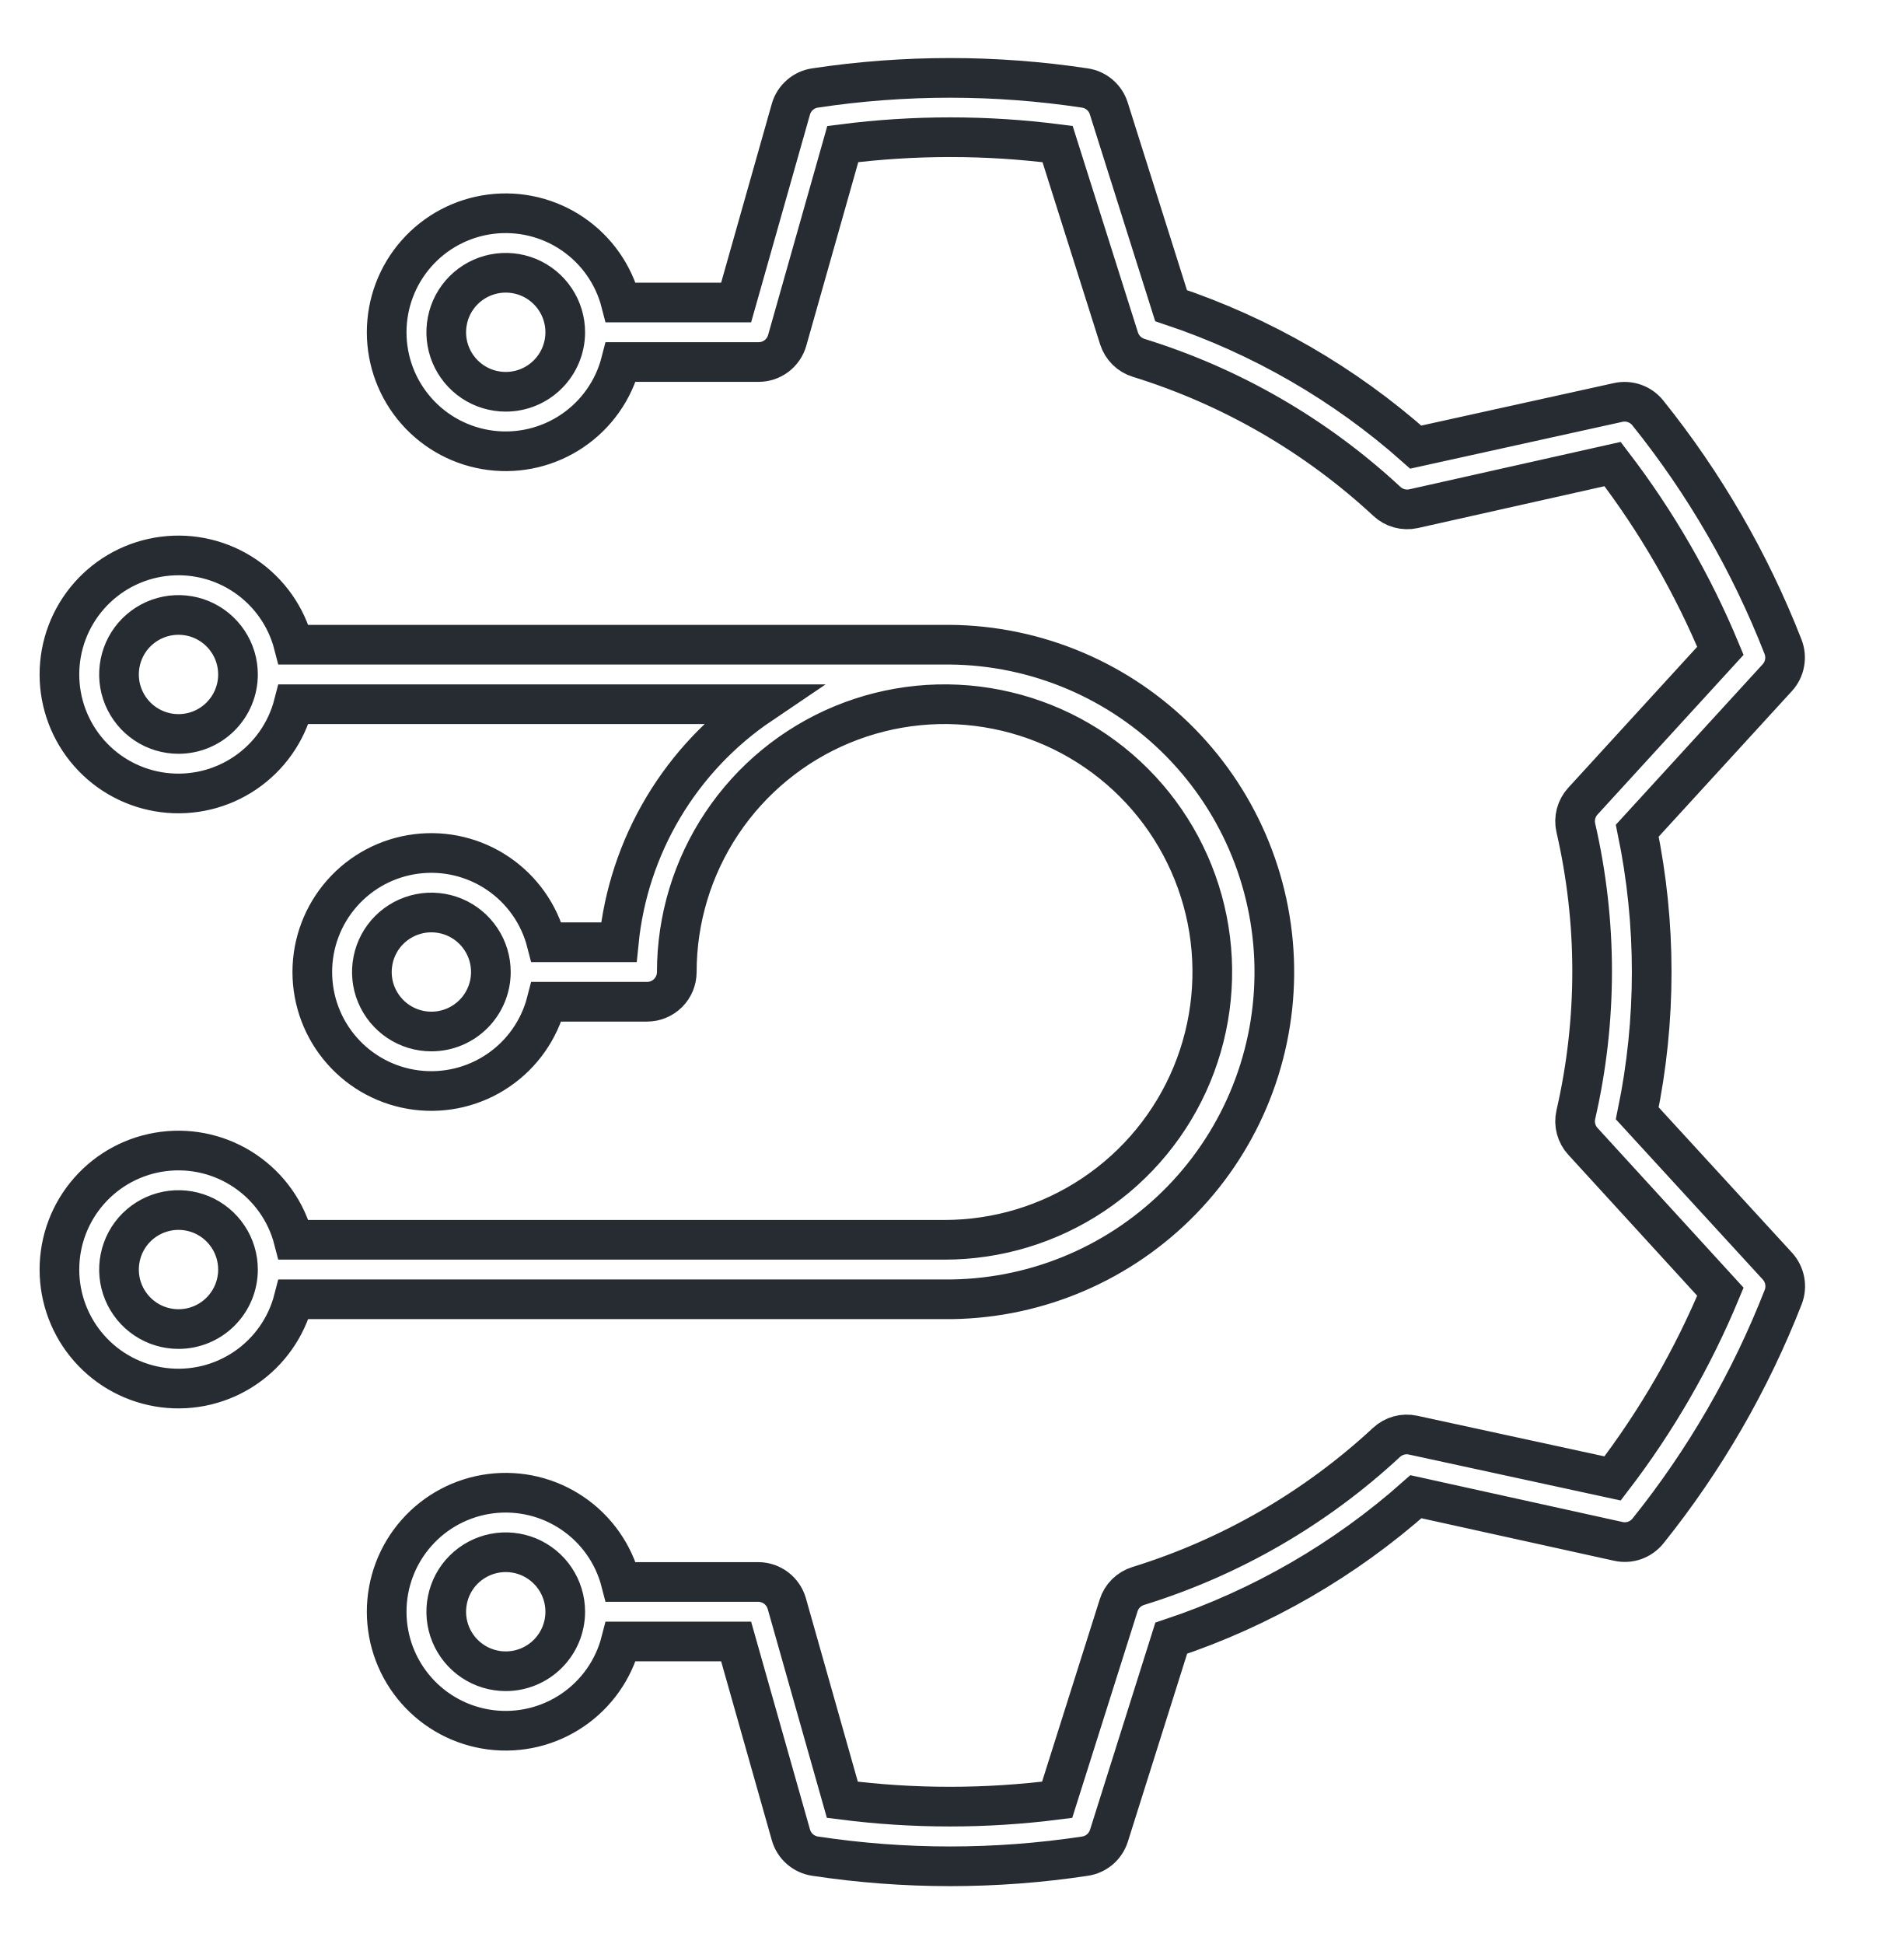
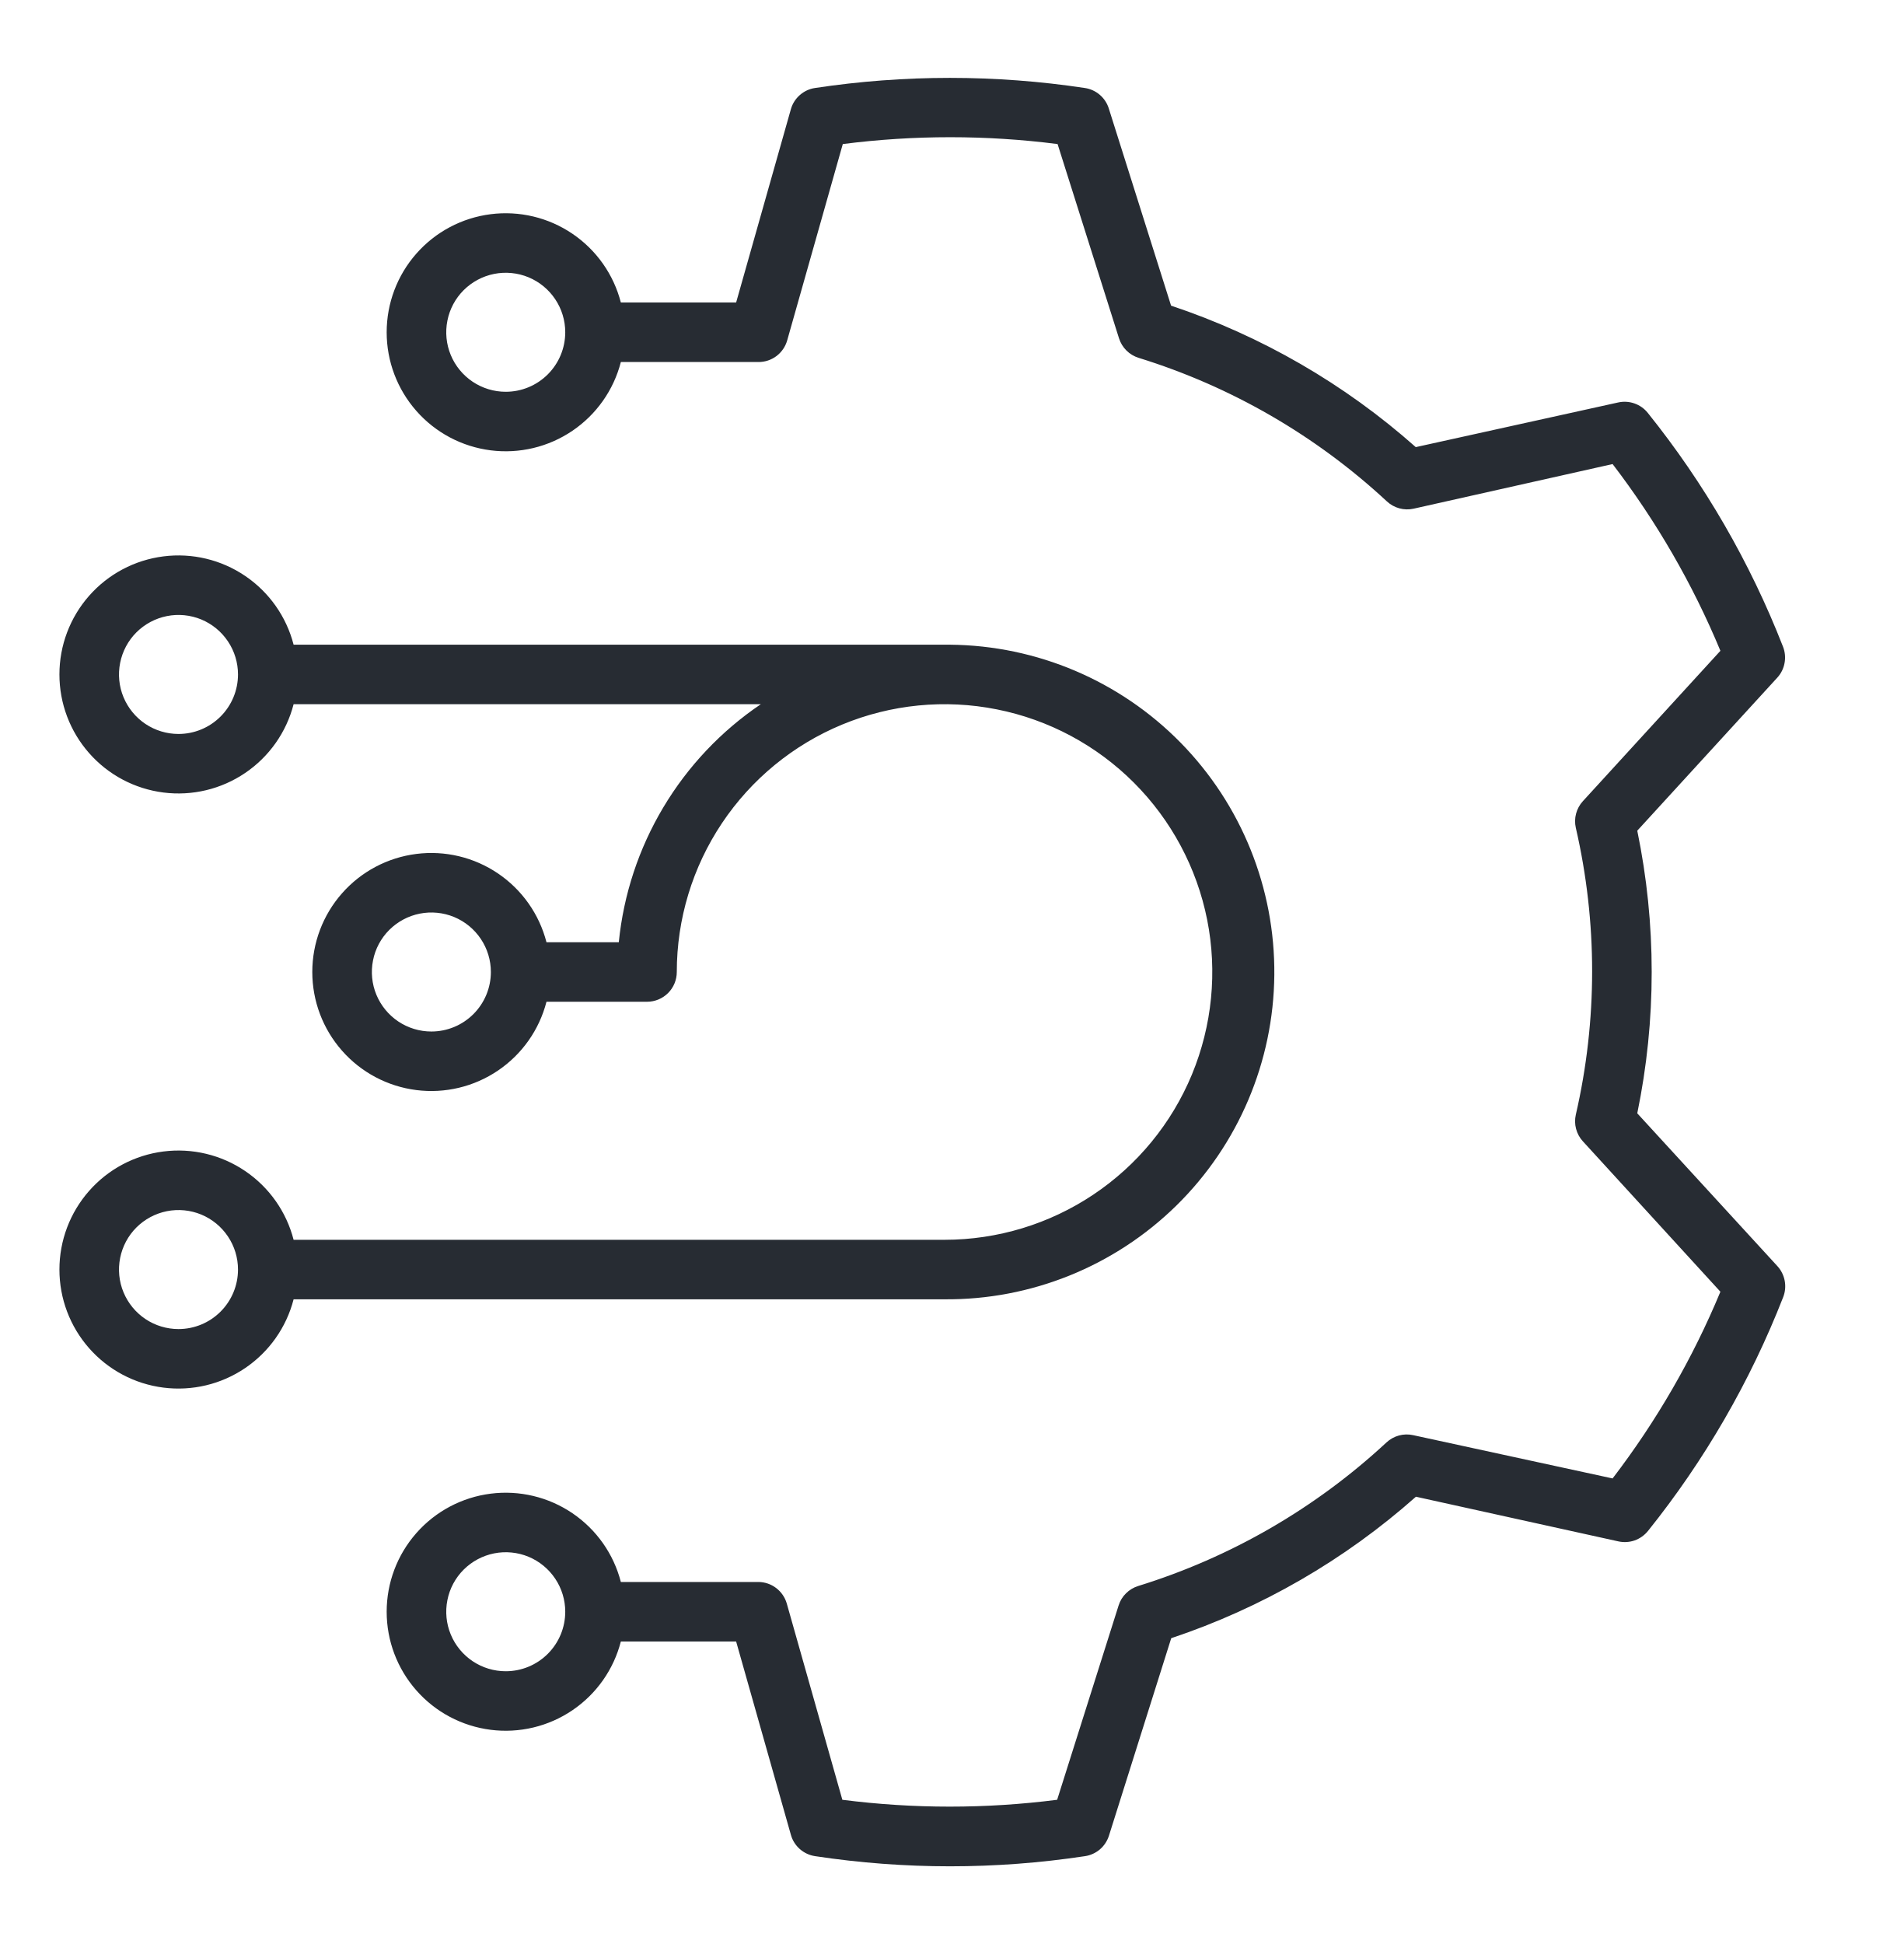
<svg xmlns="http://www.w3.org/2000/svg" width="48" height="49" viewBox="0 0 48 49" fill="none">
-   <path d="M41.276 28.062C41.761 25.712 41.761 23.288 41.276 20.938L44.805 17.082C44.9 16.979 44.964 16.851 44.989 16.713C45.015 16.576 45.002 16.433 44.951 16.302C44.121 14.176 42.971 12.188 41.542 10.408C41.454 10.298 41.337 10.215 41.205 10.169C41.072 10.122 40.929 10.114 40.792 10.145L35.692 11.27C33.898 9.677 31.799 8.464 29.523 7.704L27.952 2.731C27.91 2.598 27.831 2.479 27.724 2.388C27.617 2.297 27.487 2.238 27.349 2.218C25.094 1.878 22.801 1.878 20.546 2.218C20.404 2.239 20.272 2.301 20.165 2.395C20.057 2.489 19.978 2.613 19.939 2.75L18.558 7.625H15.652C15.47 6.918 15.036 6.302 14.431 5.892C13.827 5.482 13.094 5.307 12.37 5.399C11.645 5.491 10.979 5.844 10.497 6.392C10.014 6.94 9.748 7.645 9.748 8.375C9.748 9.105 10.014 9.81 10.497 10.358C10.979 10.906 11.645 11.259 12.37 11.351C13.094 11.443 13.827 11.268 14.431 10.858C15.036 10.448 15.47 9.832 15.652 9.125H19.125C19.288 9.125 19.446 9.072 19.576 8.974C19.706 8.875 19.8 8.738 19.845 8.581L21.247 3.631C23.045 3.401 24.865 3.401 26.662 3.631L28.211 8.529C28.248 8.645 28.312 8.75 28.398 8.835C28.484 8.921 28.59 8.984 28.706 9.02C31.037 9.741 33.176 10.978 34.965 12.639C35.053 12.721 35.161 12.781 35.278 12.813C35.395 12.845 35.518 12.848 35.636 12.822L40.654 11.697C41.76 13.142 42.674 14.724 43.372 16.404L39.904 20.195C39.822 20.285 39.764 20.392 39.733 20.509C39.702 20.626 39.7 20.748 39.727 20.866C40.275 23.245 40.275 25.717 39.727 28.096C39.7 28.214 39.702 28.337 39.733 28.453C39.764 28.57 39.822 28.678 39.904 28.767L43.372 32.559C42.674 34.239 41.76 35.821 40.654 37.265L35.625 36.174C35.506 36.148 35.383 36.151 35.267 36.183C35.15 36.215 35.042 36.275 34.953 36.358C33.165 38.018 31.026 39.255 28.695 39.976C28.579 40.012 28.473 40.075 28.387 40.161C28.3 40.246 28.236 40.352 28.2 40.468L26.651 45.365C24.853 45.595 23.034 45.595 21.236 45.365L19.834 40.415C19.789 40.261 19.696 40.126 19.568 40.028C19.441 39.931 19.285 39.877 19.125 39.875H15.652C15.47 39.168 15.036 38.552 14.431 38.142C13.827 37.732 13.094 37.557 12.37 37.649C11.645 37.741 10.979 38.094 10.497 38.642C10.014 39.19 9.748 39.895 9.748 40.625C9.748 41.355 10.014 42.06 10.497 42.608C10.979 43.156 11.645 43.509 12.37 43.601C13.094 43.693 13.827 43.518 14.431 43.108C15.036 42.698 15.47 42.082 15.652 41.375H18.558L19.939 46.25C19.978 46.389 20.057 46.513 20.165 46.608C20.274 46.703 20.407 46.765 20.55 46.786C22.805 47.127 25.098 47.127 27.352 46.786C27.491 46.766 27.621 46.706 27.728 46.616C27.834 46.525 27.913 46.406 27.956 46.273L29.527 41.292C31.803 40.532 33.901 39.319 35.696 37.726L40.796 38.851C40.933 38.882 41.076 38.874 41.209 38.828C41.341 38.781 41.458 38.698 41.546 38.589C42.975 36.808 44.124 34.821 44.955 32.694C45.006 32.563 45.019 32.421 44.993 32.283C44.967 32.145 44.903 32.017 44.809 31.914L41.276 28.062ZM12.75 9.875C12.453 9.875 12.163 9.787 11.916 9.622C11.67 9.457 11.477 9.223 11.364 8.949C11.25 8.675 11.221 8.373 11.279 8.082C11.336 7.791 11.479 7.524 11.689 7.314C11.899 7.105 12.166 6.962 12.457 6.904C12.748 6.846 13.05 6.876 13.324 6.989C13.598 7.103 13.832 7.295 13.997 7.542C14.162 7.788 14.25 8.078 14.25 8.375C14.25 8.773 14.092 9.154 13.81 9.436C13.529 9.717 13.148 9.875 12.75 9.875ZM12.75 42.125C12.453 42.125 12.163 42.037 11.916 41.872C11.67 41.707 11.477 41.473 11.364 41.199C11.25 40.925 11.221 40.623 11.279 40.332C11.336 40.041 11.479 39.774 11.689 39.564C11.899 39.355 12.166 39.212 12.457 39.154C12.748 39.096 13.05 39.126 13.324 39.239C13.598 39.353 13.832 39.545 13.997 39.792C14.162 40.038 14.25 40.328 14.25 40.625C14.25 41.023 14.092 41.404 13.81 41.686C13.529 41.967 13.148 42.125 12.75 42.125Z" stroke="#272C33" stroke-width="1" />
-   <path d="M23.801 32.75C25.989 32.77 28.095 31.92 29.657 30.387C31.218 28.854 32.106 26.763 32.126 24.575C32.146 22.387 31.296 20.281 29.763 18.719C28.23 17.158 26.139 16.27 23.951 16.25H7.402C7.22 15.543 6.786 14.927 6.181 14.517C5.577 14.107 4.844 13.932 4.12 14.024C3.395 14.116 2.729 14.469 2.247 15.017C1.764 15.565 1.498 16.27 1.498 17C1.498 17.73 1.764 18.435 2.247 18.983C2.729 19.531 3.395 19.884 4.12 19.976C4.844 20.068 5.577 19.893 6.181 19.483C6.786 19.073 7.22 18.457 7.402 17.75H19.181C18.18 18.426 17.341 19.314 16.722 20.351C16.103 21.388 15.72 22.548 15.6 23.75H13.777C13.595 23.043 13.161 22.427 12.556 22.017C11.952 21.607 11.219 21.432 10.495 21.524C9.77 21.616 9.104 21.969 8.622 22.517C8.139 23.065 7.873 23.77 7.873 24.5C7.873 25.23 8.139 25.935 8.622 26.483C9.104 27.031 9.77 27.384 10.495 27.476C11.219 27.568 11.952 27.393 12.556 26.983C13.161 26.573 13.595 25.957 13.777 25.25H16.312C16.511 25.25 16.702 25.171 16.843 25.03C16.983 24.89 17.062 24.699 17.062 24.5C17.062 23.165 17.458 21.86 18.2 20.75C18.942 19.64 19.996 18.775 21.229 18.264C22.463 17.753 23.82 17.619 25.129 17.88C26.439 18.14 27.641 18.783 28.585 19.727C29.529 20.671 30.172 21.874 30.433 23.183C30.693 24.492 30.559 25.85 30.049 27.083C29.538 28.317 28.672 29.371 27.562 30.112C26.452 30.854 25.147 31.25 23.812 31.25H7.402C7.22 30.543 6.786 29.927 6.181 29.517C5.577 29.107 4.844 28.932 4.12 29.024C3.395 29.116 2.729 29.469 2.247 30.017C1.764 30.565 1.498 31.27 1.498 32C1.498 32.73 1.764 33.435 2.247 33.983C2.729 34.531 3.395 34.884 4.12 34.976C4.844 35.068 5.577 34.893 6.181 34.483C6.786 34.073 7.22 33.457 7.402 32.75H23.801ZM4.5 18.5C4.203 18.5 3.913 18.412 3.666 18.247C3.42 18.082 3.228 17.848 3.114 17.574C3 17.3 2.971 16.998 3.029 16.707C3.087 16.416 3.229 16.149 3.439 15.939C3.649 15.73 3.916 15.587 4.207 15.529C4.498 15.471 4.8 15.501 5.074 15.614C5.348 15.728 5.582 15.92 5.747 16.167C5.912 16.413 6 16.703 6 17C6 17.398 5.842 17.779 5.56 18.061C5.279 18.342 4.898 18.5 4.5 18.5ZM10.875 26C10.578 26 10.288 25.912 10.041 25.747C9.795 25.582 9.603 25.348 9.489 25.074C9.375 24.8 9.346 24.498 9.404 24.207C9.461 23.916 9.604 23.649 9.814 23.439C10.024 23.23 10.291 23.087 10.582 23.029C10.873 22.971 11.175 23.001 11.449 23.114C11.723 23.228 11.957 23.42 12.122 23.667C12.287 23.913 12.375 24.203 12.375 24.5C12.375 24.898 12.217 25.279 11.935 25.561C11.654 25.842 11.273 26 10.875 26ZM4.5 33.5C4.203 33.5 3.913 33.412 3.666 33.247C3.42 33.082 3.228 32.848 3.114 32.574C3 32.3 2.971 31.998 3.029 31.707C3.087 31.416 3.229 31.149 3.439 30.939C3.649 30.73 3.916 30.587 4.207 30.529C4.498 30.471 4.8 30.501 5.074 30.614C5.348 30.728 5.582 30.92 5.747 31.167C5.912 31.413 6 31.703 6 32C6 32.398 5.842 32.779 5.56 33.061C5.279 33.342 4.898 33.5 4.5 33.5Z" stroke="#272C33" stroke-width="1" />
+   <path d="M41.276 28.062C41.761 25.712 41.761 23.288 41.276 20.938L44.805 17.082C44.9 16.979 44.964 16.851 44.989 16.713C45.015 16.576 45.002 16.433 44.951 16.302C44.121 14.176 42.971 12.188 41.542 10.408C41.454 10.298 41.337 10.215 41.205 10.169C41.072 10.122 40.929 10.114 40.792 10.145L35.692 11.27C33.898 9.677 31.799 8.464 29.523 7.704L27.952 2.731C27.91 2.598 27.831 2.479 27.724 2.388C27.617 2.297 27.487 2.238 27.349 2.218C25.094 1.878 22.801 1.878 20.546 2.218C20.404 2.239 20.272 2.301 20.165 2.395C20.057 2.489 19.978 2.613 19.939 2.75L18.558 7.625H15.652C15.47 6.918 15.036 6.302 14.431 5.892C13.827 5.482 13.094 5.307 12.37 5.399C11.645 5.491 10.979 5.844 10.497 6.392C10.014 6.94 9.748 7.645 9.748 8.375C9.748 9.105 10.014 9.81 10.497 10.358C10.979 10.906 11.645 11.259 12.37 11.351C13.094 11.443 13.827 11.268 14.431 10.858C15.036 10.448 15.47 9.832 15.652 9.125H19.125C19.288 9.125 19.446 9.072 19.576 8.974C19.706 8.875 19.8 8.738 19.845 8.581L21.247 3.631C23.045 3.401 24.865 3.401 26.662 3.631L28.211 8.529C28.248 8.645 28.312 8.75 28.398 8.835C28.484 8.921 28.59 8.984 28.706 9.02C31.037 9.741 33.176 10.978 34.965 12.639C35.053 12.721 35.161 12.781 35.278 12.813C35.395 12.845 35.518 12.848 35.636 12.822L40.654 11.697C41.76 13.142 42.674 14.724 43.372 16.404L39.904 20.195C39.822 20.285 39.764 20.392 39.733 20.509C39.702 20.626 39.7 20.748 39.727 20.866C40.275 23.245 40.275 25.717 39.727 28.096C39.7 28.214 39.702 28.337 39.733 28.453C39.764 28.57 39.822 28.678 39.904 28.767L43.372 32.559C42.674 34.239 41.76 35.821 40.654 37.265L35.625 36.174C35.506 36.148 35.383 36.151 35.267 36.183C35.15 36.215 35.042 36.275 34.953 36.358C33.165 38.018 31.026 39.255 28.695 39.976C28.579 40.012 28.473 40.075 28.387 40.161C28.3 40.246 28.236 40.352 28.2 40.468L26.651 45.365C24.853 45.595 23.034 45.595 21.236 45.365L19.834 40.415C19.789 40.261 19.696 40.126 19.568 40.028C19.441 39.931 19.285 39.877 19.125 39.875H15.652C15.47 39.168 15.036 38.552 14.431 38.142C13.827 37.732 13.094 37.557 12.37 37.649C11.645 37.741 10.979 38.094 10.497 38.642C10.014 39.19 9.748 39.895 9.748 40.625C9.748 41.355 10.014 42.06 10.497 42.608C10.979 43.156 11.645 43.509 12.37 43.601C13.094 43.693 13.827 43.518 14.431 43.108C15.036 42.698 15.47 42.082 15.652 41.375H18.558L19.939 46.25C19.978 46.389 20.057 46.513 20.165 46.608C20.274 46.703 20.407 46.765 20.55 46.786C22.805 47.127 25.098 47.127 27.352 46.786C27.491 46.766 27.621 46.706 27.728 46.616C27.834 46.525 27.913 46.406 27.956 46.273L29.527 41.292C31.803 40.532 33.901 39.319 35.696 37.726L40.796 38.851C40.933 38.882 41.076 38.874 41.209 38.828C41.341 38.781 41.458 38.698 41.546 38.589C42.975 36.808 44.124 34.821 44.955 32.694C45.006 32.563 45.019 32.421 44.993 32.283C44.967 32.145 44.903 32.017 44.809 31.914L41.276 28.062ZM12.75 9.875C12.453 9.875 12.163 9.787 11.916 9.622C11.67 9.457 11.477 9.223 11.364 8.949C11.25 8.675 11.221 8.373 11.279 8.082C11.336 7.791 11.479 7.524 11.689 7.314C11.899 7.105 12.166 6.962 12.457 6.904C12.748 6.846 13.05 6.876 13.324 6.989C13.598 7.103 13.832 7.295 13.997 7.542C14.162 7.788 14.25 8.078 14.25 8.375C14.25 8.773 14.092 9.154 13.81 9.436C13.529 9.717 13.148 9.875 12.75 9.875ZM12.75 42.125C12.453 42.125 12.163 42.037 11.916 41.872C11.67 41.707 11.477 41.473 11.364 41.199C11.25 40.925 11.221 40.623 11.279 40.332C11.336 40.041 11.479 39.774 11.689 39.564C11.899 39.355 12.166 39.212 12.457 39.154C12.748 39.096 13.05 39.126 13.324 39.239C13.598 39.353 13.832 39.545 13.997 39.792C14.162 40.038 14.25 40.328 14.25 40.625C14.25 41.023 14.092 41.404 13.81 41.686C13.529 41.967 13.148 42.125 12.75 42.125Z" fill="#272C33" />
+   <path d="M23.801 32.75C25.989 32.77 28.095 31.92 29.657 30.387C31.218 28.854 32.106 26.763 32.126 24.575C32.146 22.387 31.296 20.281 29.763 18.719C28.23 17.158 26.139 16.27 23.951 16.25H7.402C7.22 15.543 6.786 14.927 6.181 14.517C5.577 14.107 4.844 13.932 4.12 14.024C3.395 14.116 2.729 14.469 2.247 15.017C1.764 15.565 1.498 16.27 1.498 17C1.498 17.73 1.764 18.435 2.247 18.983C2.729 19.531 3.395 19.884 4.12 19.976C4.844 20.068 5.577 19.893 6.181 19.483C6.786 19.073 7.22 18.457 7.402 17.75H19.181C18.18 18.426 17.341 19.314 16.722 20.351C16.103 21.388 15.72 22.548 15.6 23.75H13.777C13.595 23.043 13.161 22.427 12.556 22.017C11.952 21.607 11.219 21.432 10.495 21.524C9.77 21.616 9.104 21.969 8.622 22.517C8.139 23.065 7.873 23.77 7.873 24.5C7.873 25.23 8.139 25.935 8.622 26.483C9.104 27.031 9.77 27.384 10.495 27.476C11.219 27.568 11.952 27.393 12.556 26.983C13.161 26.573 13.595 25.957 13.777 25.25H16.312C16.511 25.25 16.702 25.171 16.843 25.03C16.983 24.89 17.062 24.699 17.062 24.5C17.062 23.165 17.458 21.86 18.2 20.75C18.942 19.64 19.996 18.775 21.229 18.264C22.463 17.753 23.82 17.619 25.129 17.88C26.439 18.14 27.641 18.783 28.585 19.727C29.529 20.671 30.172 21.874 30.433 23.183C30.693 24.492 30.559 25.85 30.049 27.083C29.538 28.317 28.672 29.371 27.562 30.112C26.452 30.854 25.147 31.25 23.812 31.25H7.402C7.22 30.543 6.786 29.927 6.181 29.517C5.577 29.107 4.844 28.932 4.12 29.024C3.395 29.116 2.729 29.469 2.247 30.017C1.764 30.565 1.498 31.27 1.498 32C1.498 32.73 1.764 33.435 2.247 33.983C2.729 34.531 3.395 34.884 4.12 34.976C4.844 35.068 5.577 34.893 6.181 34.483C6.786 34.073 7.22 33.457 7.402 32.75H23.801ZM4.5 18.5C4.203 18.5 3.913 18.412 3.666 18.247C3.42 18.082 3.228 17.848 3.114 17.574C3 17.3 2.971 16.998 3.029 16.707C3.087 16.416 3.229 16.149 3.439 15.939C3.649 15.73 3.916 15.587 4.207 15.529C4.498 15.471 4.8 15.501 5.074 15.614C5.348 15.728 5.582 15.92 5.747 16.167C5.912 16.413 6 16.703 6 17C6 17.398 5.842 17.779 5.56 18.061C5.279 18.342 4.898 18.5 4.5 18.5ZM10.875 26C10.578 26 10.288 25.912 10.041 25.747C9.795 25.582 9.603 25.348 9.489 25.074C9.375 24.8 9.346 24.498 9.404 24.207C9.461 23.916 9.604 23.649 9.814 23.439C10.024 23.23 10.291 23.087 10.582 23.029C10.873 22.971 11.175 23.001 11.449 23.114C11.723 23.228 11.957 23.42 12.122 23.667C12.287 23.913 12.375 24.203 12.375 24.5C12.375 24.898 12.217 25.279 11.935 25.561C11.654 25.842 11.273 26 10.875 26ZM4.5 33.5C4.203 33.5 3.913 33.412 3.666 33.247C3.42 33.082 3.228 32.848 3.114 32.574C3 32.3 2.971 31.998 3.029 31.707C3.087 31.416 3.229 31.149 3.439 30.939C3.649 30.73 3.916 30.587 4.207 30.529C4.498 30.471 4.8 30.501 5.074 30.614C5.348 30.728 5.582 30.92 5.747 31.167C5.912 31.413 6 31.703 6 32C6 32.398 5.842 32.779 5.56 33.061C5.279 33.342 4.898 33.5 4.5 33.5Z" fill="#272C33" />
</svg>
